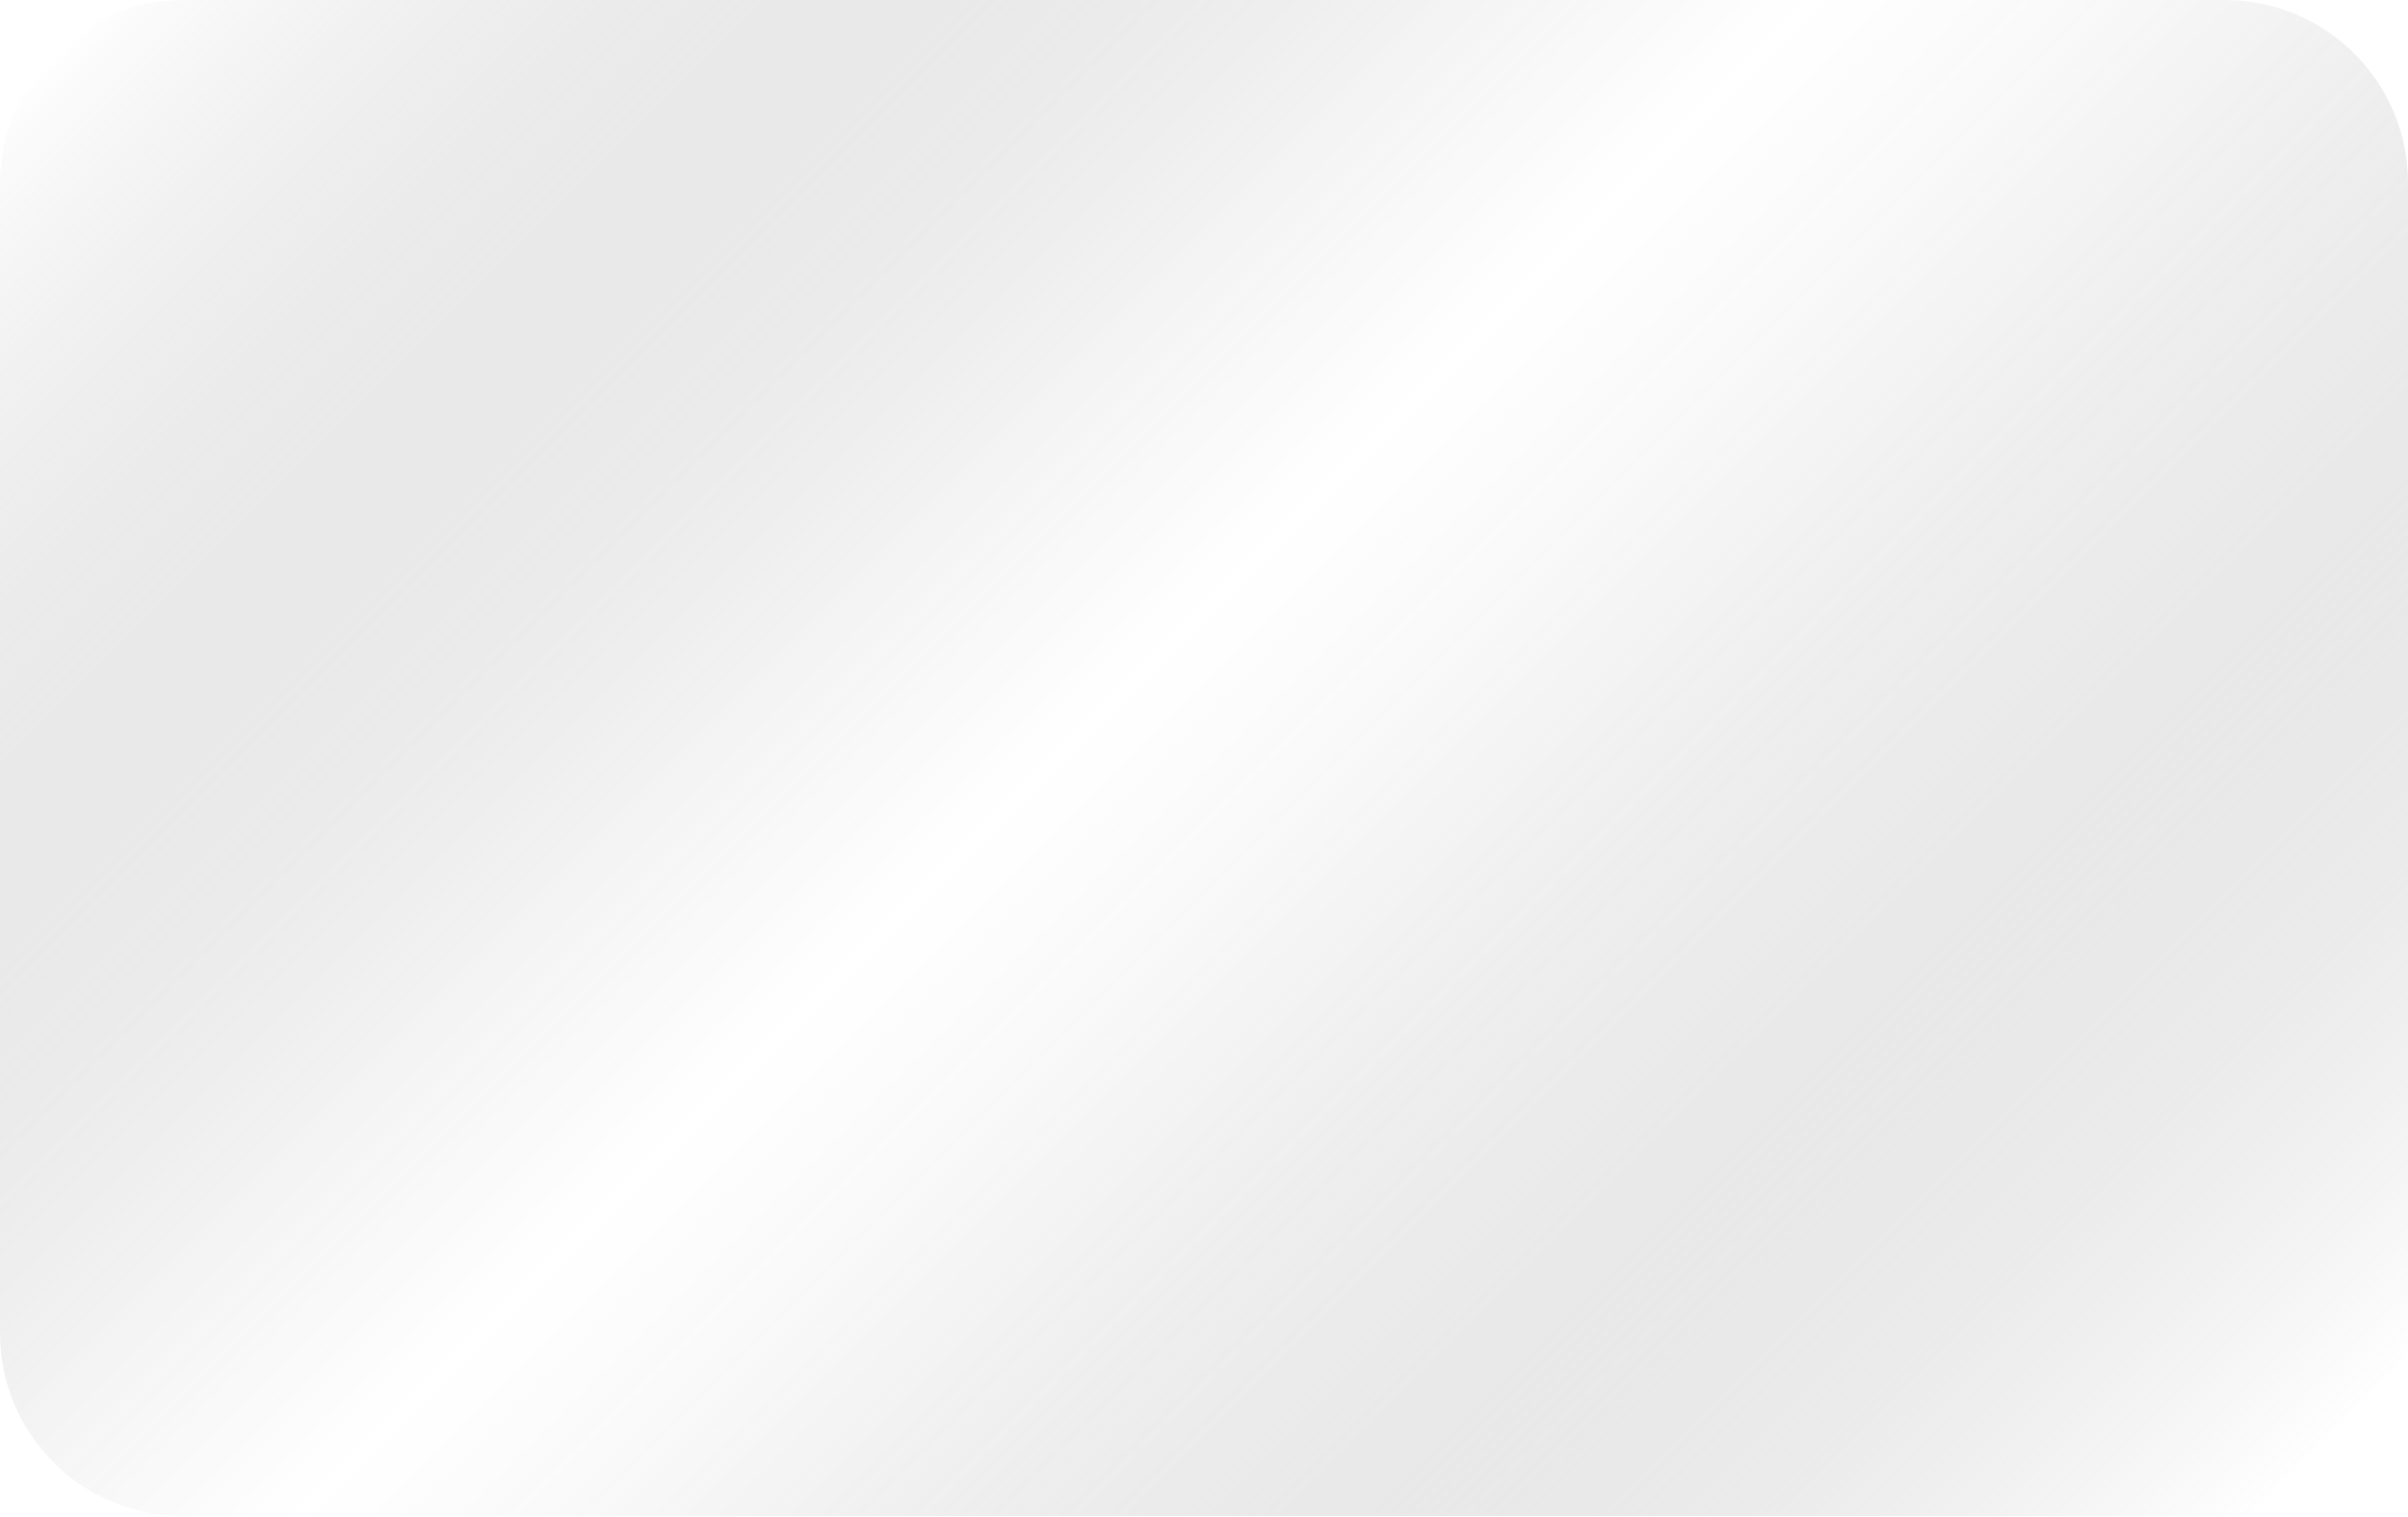
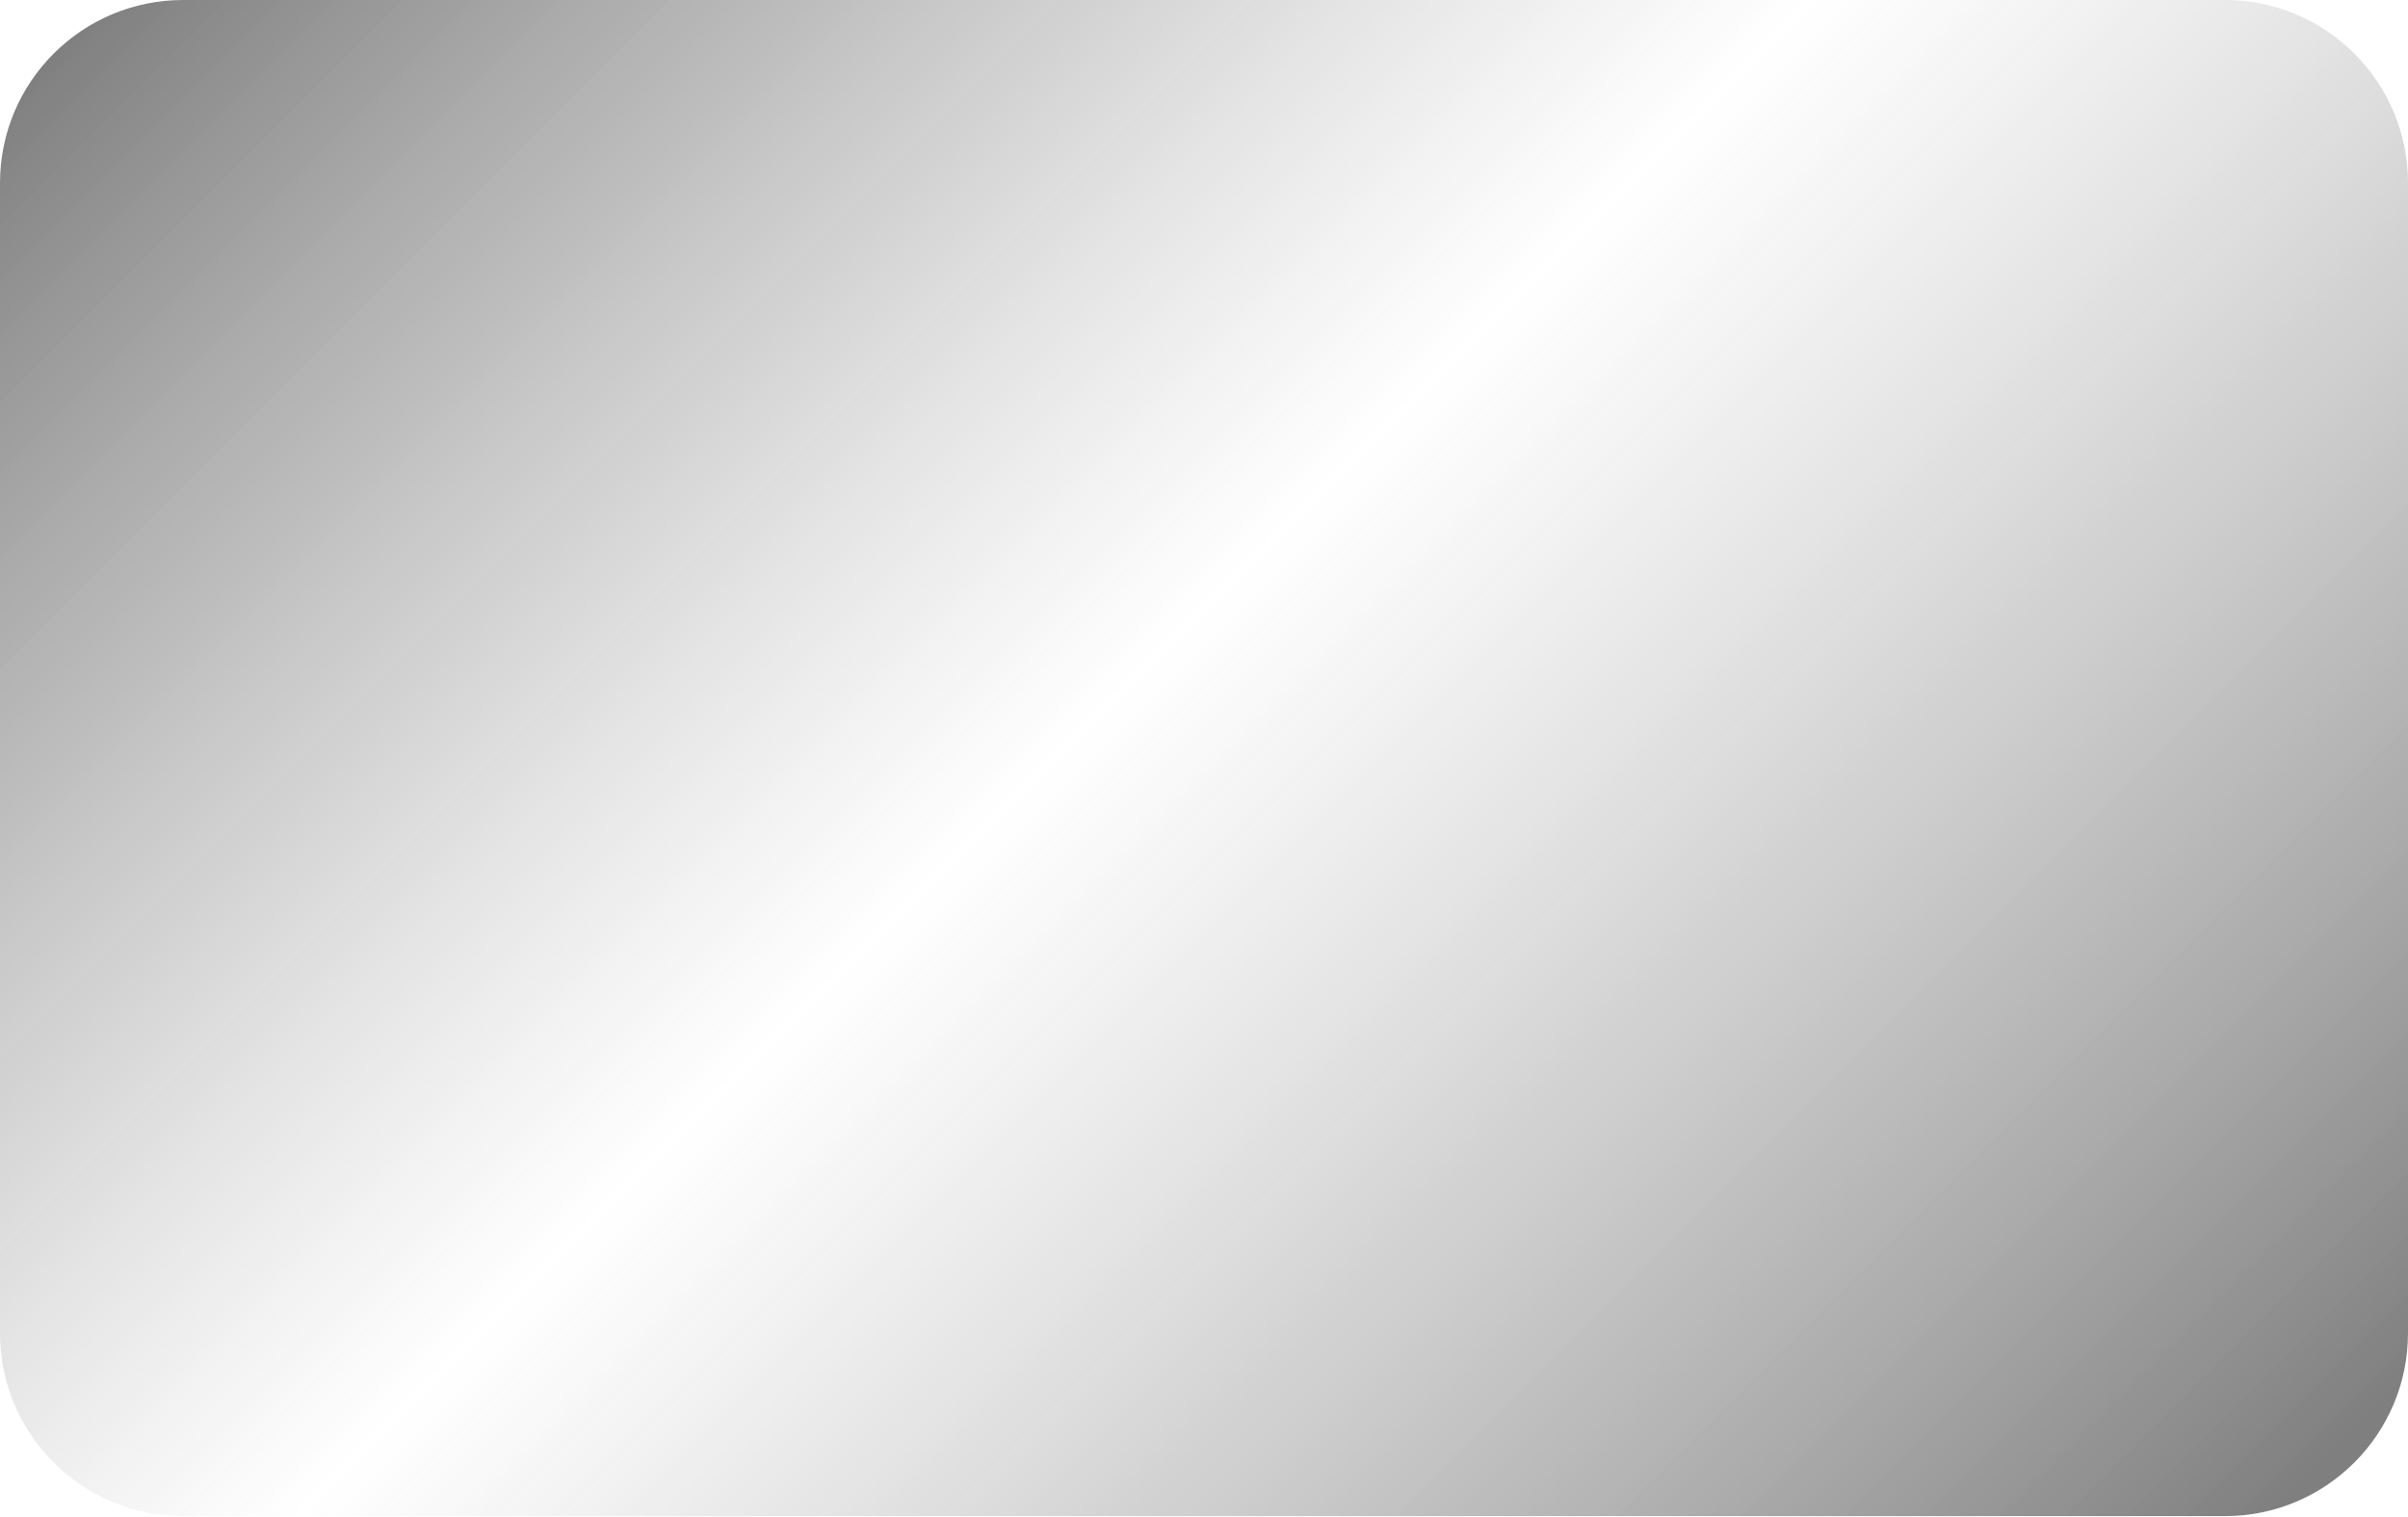
<svg xmlns="http://www.w3.org/2000/svg" viewBox="0 0 945.37 595.24">
  <defs>
    <style>.cls-1{fill:url(#linear-gradient);}</style>
    <linearGradient id="linear-gradient" x1="836.79" y1="661.72" x2="108.59" y2="-66.48" gradientUnits="userSpaceOnUse">
-       <stop offset="0.01" stop-color="#fff" stop-opacity="0.5" />
-       <stop offset="0.14" stop-color="#c8c8c8" stop-opacity="0.35" />
-       <stop offset="0.32" stop-color="#868686" stop-opacity="0.16" />
-       <stop offset="0.46" stop-color="#5c5c5c" stop-opacity="0.04" />
+       <stop offset="0.01" stop-opacity="0.5" />
      <stop offset="0.54" stop-color="#4d4d4d" stop-opacity="0" />
-       <stop offset="0.62" stop-color="#636363" stop-opacity="0.06" />
-       <stop offset="0.77" stop-color="#9c9c9c" stop-opacity="0.22" />
-       <stop offset="0.99" stop-color="#f8f8f8" stop-opacity="0.48" />
-       <stop offset="1" stop-color="#fff" stop-opacity="0.5" />
+       <stop offset="1" stop-opacity="0.5" />
    </linearGradient>
  </defs>
  <g id="Layer_2" data-name="Layer 2">
    <g id="Layer_1-2" data-name="Layer 1">
      <rect class="cls-1" width="945.37" height="595.24" rx="71.88" ry="71.88" />
    </g>
  </g>
</svg>
